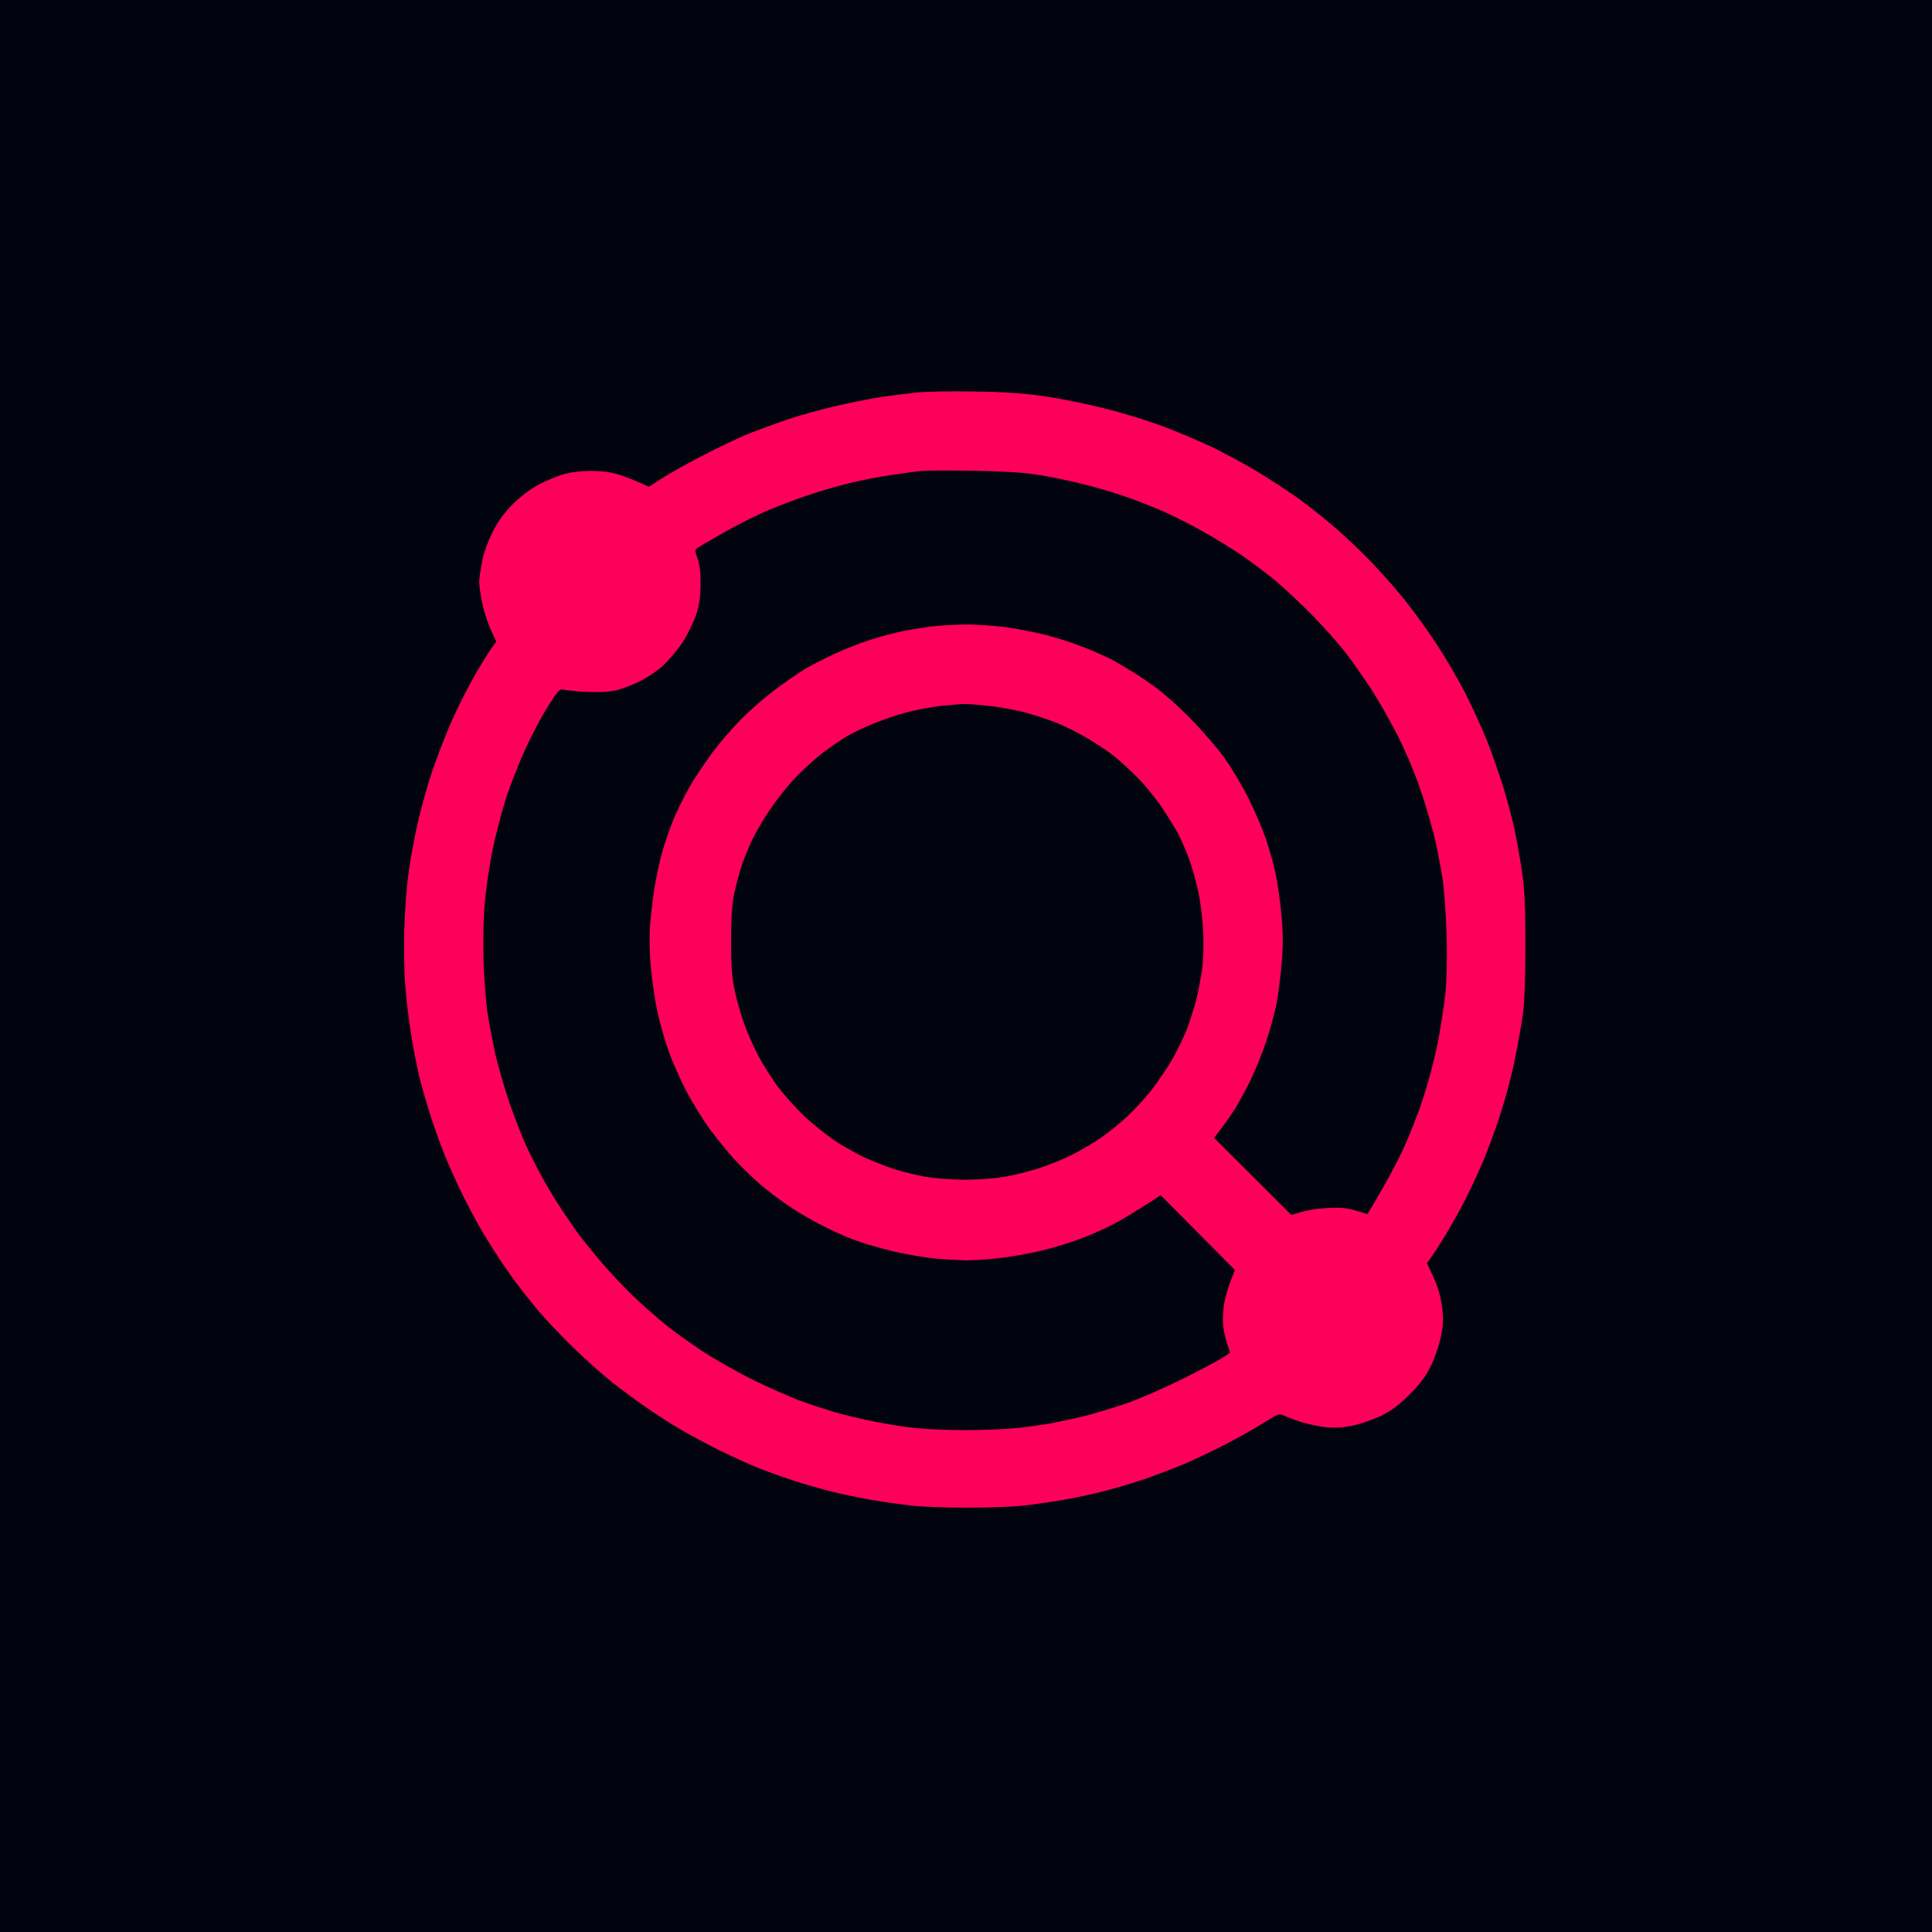
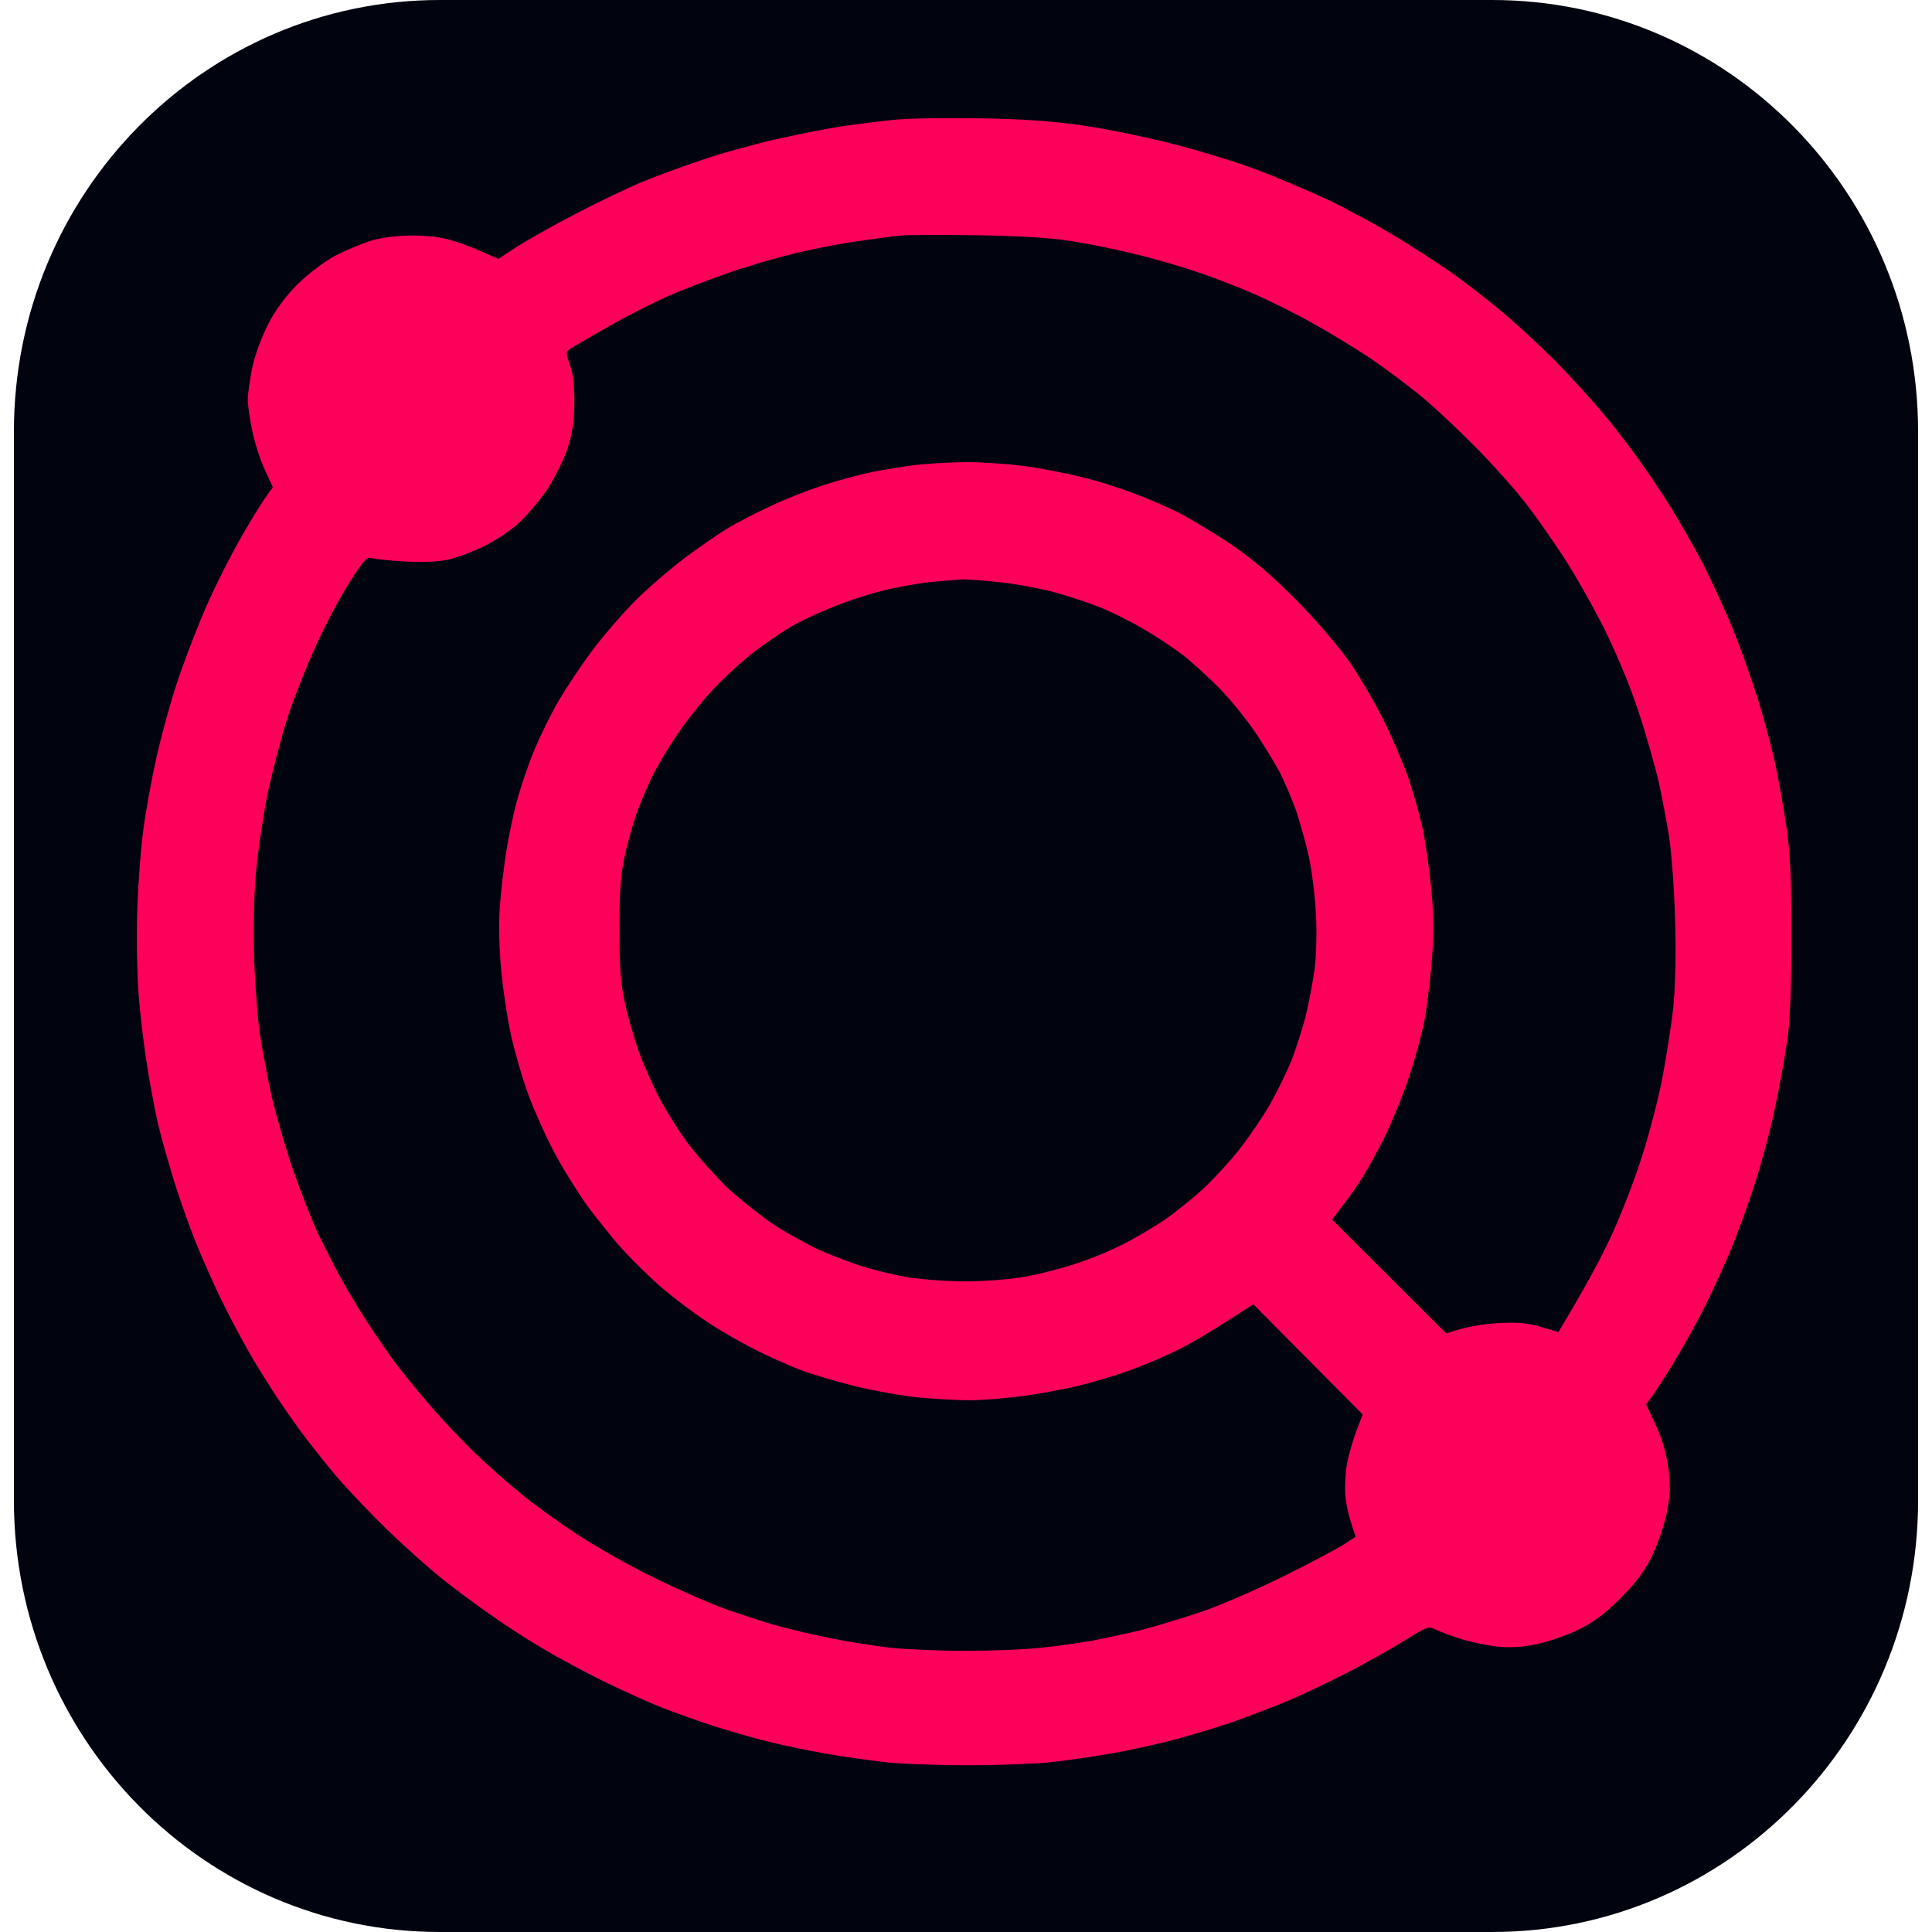
- <svg xmlns="http://www.w3.org/2000/svg" version="1.2" viewBox="0 0 1024 1024" width="32" height="32">
+ <svg xmlns="http://www.w3.org/2000/svg" version="1.2" viewBox="170 165 684 694" width="32" height="32">
+   <defs>
+     <clipPath id="r">
+       <rect x="170" y="165" width="684" height="694" rx="153" ry="155" />
+     </clipPath>
+   </defs>
  <style>.a{fill:#01030e}.b{fill:#fd015a}</style>
-   <path class="a" d="m0 512v512h1024v-1024h-1024z" />
-   <path class="b" d="m485.5 208.1c-4.9 0.5-13.5 1.6-19 2.4-5.5 0.9-16.1 3-23.5 4.7-7.4 1.7-19.1 4.9-26 7.3-6.9 2.3-16.6 5.9-21.5 7.9-4.9 2.1-15.5 7.1-23.5 11.3-8 4.1-17.5 9.5-21.3 11.9l-6.7 4.4c-8.1-3.7-13.2-5.6-16.5-6.6-3.8-1.2-9.1-1.8-14.5-1.8-5.1 0-10.9 0.7-14.5 1.8-3.3 1-9.1 3.4-13 5.4-4.1 2.2-9.6 6.4-13.5 10.2-4.4 4.4-7.9 9.1-10.7 14.5-2.4 4.8-4.8 11.1-5.7 15.7-0.9 4.3-1.6 9.4-1.6 11.3 0 1.9 0.7 7 1.6 11.2 0.9 4.3 2.9 10.6 4.5 14l2.9 6.3c-3.7 5-7.6 11.4-11.1 17.5-3.5 6-9 16.8-12.2 24-3.2 7.1-8 19.5-10.7 27.5-2.7 8-6.2 20.8-7.9 28.5-1.7 7.7-3.8 19.2-4.6 25.5-0.9 6.3-1.9 19.4-2.2 29-0.3 10.1-0.1 23.4 0.6 31.5 0.6 7.7 2.1 19.4 3.2 26 1.1 6.6 2.7 14.9 3.5 18.5 0.8 3.6 3.1 11.9 5.1 18.5 1.9 6.6 5.8 17.6 8.5 24.5 2.8 6.9 7.3 17 10.1 22.5 2.7 5.5 6.8 13.1 9 17 2.2 3.9 6.1 10.1 8.6 14 2.5 3.9 7 10.4 10 14.5 3 4.1 8.9 11.5 13.1 16.5 4.3 5 12.6 13.7 18.6 19.5 6 5.8 14.7 13.5 19.4 17.3 4.7 3.7 12.8 9.7 18 13.3 5.2 3.7 13.5 9 18.5 11.9 4.9 2.9 14.4 8 21 11.3 6.6 3.2 16 7.5 21 9.5 4.9 1.9 13.3 4.9 18.5 6.6 5.2 1.7 14 4.2 19.5 5.6 5.5 1.4 15.2 3.4 21.5 4.5 6.3 1.1 15.8 2.4 21 3 5.2 0.6 18.5 1.1 29.5 1.1 11 0 24.5-0.5 30-1.1 5.5-0.6 15.2-2 21.5-3.1 6.3-1.1 16.5-3.3 22.5-4.9 6-1.6 15.7-4.5 21.5-6.5 5.8-2.1 14.8-5.5 20-7.7 5.2-2.2 15-6.9 21.8-10.4 6.7-3.5 15.8-8.6 20.2-11.4 7.6-4.7 8.1-4.9 10.8-3.6 1.5 0.7 5.6 2.3 9.2 3.4 3.6 1.1 9.4 2.3 13 2.7 4.5 0.4 8.9 0.2 14-0.9 4.1-0.9 10.9-3.2 15-5.2 5.5-2.7 9.6-5.8 15.1-11.3 5.5-5.5 8.6-9.6 11.3-15.1 2-4.1 4.4-11.1 5.3-15.5 1.3-6.5 1.4-9.5 0.6-16-0.7-5.3-2.2-10.5-4.5-15.5l-3.5-7.5c3-3.9 6.7-9.7 10.2-15.5 3.5-5.8 8.3-14.5 10.8-19.5 2.5-5 6.5-13.7 9-19.5 2.4-5.8 6.6-17 9.1-25 2.6-8 6-20.8 7.5-28.5 1.6-7.7 3.5-18.3 4.2-23.5 0.9-6 1.4-19.5 1.4-36.5 0-20.7-0.4-29.9-1.8-39.5-1-6.9-2.9-17.4-4.2-23.5-1.4-6.1-4.1-16.2-6.1-22.5-2-6.3-5.6-16.7-8.1-23-2.5-6.3-7.7-17.8-11.6-25.5-4-7.7-11.2-20.1-16.2-27.5-4.9-7.5-13-18.5-18-24.5-4.9-6-13.5-15.5-19-21-5.5-5.5-14-13.4-19-17.5-4.9-4.2-12.9-10.3-17.7-13.8-4.9-3.4-14.1-9.4-20.5-13.3-6.5-3.9-17.2-9.7-23.8-12.9-6.6-3.1-18.3-8.1-26-11-7.7-2.9-21.6-7.2-31-9.5-9.3-2.4-23.7-5.3-32-6.5-10.7-1.5-21.3-2.3-37-2.5-12.1-0.2-26 0-31 0.6z" />
-   <path fill-rule="evenodd" class="a" d="m515.5 249.5c14.7 0.2 26.8 0.9 33.5 2 5.8 0.8 16.1 2.9 23 4.6 6.9 1.6 17.2 4.6 23 6.6 5.8 1.9 15 5.5 20.5 7.9 5.5 2.4 15 7.1 21 10.5 6 3.3 15.5 9.1 20.9 12.7 5.4 3.7 14 10.1 19 14.3 5 4.2 14.1 12.8 20.1 19 6.1 6.3 13.8 15 17.1 19.4 3.4 4.4 9.2 12.7 13 18.5 3.8 5.8 10.3 17.2 14.5 25.5 4.7 9.5 9.4 20.7 12.6 30.5 2.8 8.5 6 19.9 7.2 25.2 1.2 5.4 2.8 14.2 3.7 19.5 0.8 5.4 1.8 18.6 2.1 29.3 0.4 12.3 0.1 23.9-0.6 31.5-0.7 6.6-2.6 18.7-4.2 27-1.7 8.2-5.2 21.6-8 29.7-2.7 8.2-7.5 20.3-10.7 27-3.2 6.8-8.6 17-18.4 33.3l-6.1-1.8c-4.8-1.5-8.3-1.8-15.7-1.4-5.2 0.3-11.5 1.2-18.5 3.7l-41-40.9 4-5.3c2.3-2.9 5.5-7.6 7.2-10.3 1.7-2.8 5.3-9.3 7.9-14.5 2.5-5.2 6.4-14.7 8.5-21 2.1-6.3 4.5-15.1 5.4-19.5 0.9-4.4 2.1-13.9 2.7-21 0.9-9.9 0.9-16.3 0-26.5-0.7-7.4-2.1-17.3-3.1-22-1-4.7-3.3-12.8-5-18-1.8-5.2-5.9-14.9-9.2-21.5-3.3-6.6-9-16.3-12.7-21.5-3.7-5.2-12.3-15.2-19.2-22.1-8.9-8.9-15.7-14.6-23.5-19.8-6.1-4.1-14.2-8.9-18-10.9-3.9-1.9-10.9-5-15.8-6.8-4.8-1.9-13.3-4.6-19-6-5.6-1.4-14.9-3.2-20.7-4-5.8-0.7-15-1.4-20.5-1.4-5.5 0-13.8 0.5-18.5 1-4.7 0.6-11.9 1.8-16 2.6-4.1 0.9-11.8 2.9-17 4.6-5.2 1.7-13.8 5-19 7.5-5.2 2.4-12.2 6-15.5 8-3.3 2-10.3 6.8-15.5 10.7-5.2 3.9-13.2 10.8-17.7 15.3-4.6 4.6-11.6 12.7-15.6 18-4 5.4-9.3 13.4-11.9 17.8-2.6 4.4-6.5 12.3-8.7 17.5-2.2 5.2-5.1 13.8-6.5 19-1.4 5.2-3.2 14-4 19.5-0.8 5.5-1.8 14-2.1 19-0.4 4.9-0.2 14.6 0.5 21.5 0.6 6.9 2.2 17.7 3.6 24 1.4 6.3 4.2 15.8 6.1 21 1.9 5.2 5.9 14.2 8.9 20 3 5.8 8.4 14.5 11.9 19.5 3.6 4.9 9.5 12.3 13.2 16.4 3.8 4.1 10.2 10.4 14.3 13.9 4.1 3.5 11.1 8.8 15.5 11.7 4.4 3 12 7.4 17 9.9 4.9 2.6 12.4 5.9 16.5 7.5 4.1 1.6 13.1 4.3 20 6 6.9 1.7 17.2 3.5 23 4.1 5.8 0.5 14 1 18.2 1 4.3 0 12.9-0.7 19-1.5 6.2-0.8 15.8-2.6 21.3-4 5.5-1.4 13.8-3.9 18.5-5.7 4.7-1.7 12.1-4.9 16.5-7.1 4.4-2.2 12.2-6.7 26.7-16.2l39.3 39.6-2.2 5.7c-1.2 3.1-2.7 8.4-3.4 11.7-0.6 3.3-0.9 8.7-0.6 12 0.3 3.3 1.3 7.9 3.7 14.5l-4.8 3.1c-2.6 1.6-12.4 6.8-21.7 11.4-9.4 4.6-22.4 10.3-29 12.5-6.6 2.2-16.3 5.2-21.5 6.5-5.2 1.3-13.3 3-18 3.9-4.7 0.8-12.9 2-18.3 2.5-5.3 0.6-17.4 1.1-26.7 1.1-9.4 0-21.4-0.5-26.8-1.1-5.3-0.5-15.1-2.1-21.7-3.4-6.6-1.3-16.1-3.6-21-5-5-1.5-13.3-4.2-18.5-6.1-5.2-2-16.3-6.8-24.5-10.9-8.3-4-20.4-10.9-27-15.2-6.6-4.4-15.6-10.8-20-14.4-4.3-3.5-11.7-10-16.3-14.4-4.7-4.4-12.1-12.3-16.6-17.5-4.5-5.2-10-12-12.3-15-2.2-3-6.3-8.9-9-13-2.8-4.1-7.2-11.3-9.8-16-2.7-4.7-6.8-12.8-9.3-18-2.4-5.2-6.5-15.8-9.2-23.5-2.6-7.7-5.9-19.2-7.4-25.5-1.4-6.3-3.2-16-4.1-21.5-0.9-5.5-1.8-17.9-2.2-27.5-0.3-10.5-0.1-22.9 0.6-31 0.6-7.4 2.5-20.1 4.1-28.3 1.7-8.1 5-20.7 7.3-28 2.4-7.2 7.1-19.1 10.4-26.2 3.2-7.2 8.6-17.2 11.9-22.4 5-7.9 6.2-9.2 7.9-8.6 1.1 0.3 6.5 0.9 12 1.2 6.2 0.3 12.1 0.1 15.5-0.7 3-0.6 8.6-2.7 12.5-4.6 3.8-1.8 9.5-5.5 12.5-8.2 3-2.7 7.7-8.2 10.5-12.3 2.7-4.1 6-10.8 7.4-14.9 1.8-5.6 2.4-9.8 2.4-16.5 0.1-5.9-0.5-10.6-1.6-13.5-1.5-4.2-1.5-4.6 0.1-5.7 0.9-0.6 6.9-4.1 13.2-7.7 6.3-3.6 16.1-8.6 21.7-11.1 5.7-2.5 15.6-6.3 22-8.5 6.5-2.3 17.2-5.4 23.8-7 6.6-1.6 16.9-3.6 23-4.4 6-0.9 12.8-1.8 15-2 2.2-0.2 14.3-0.3 27-0.1zm-4.8 123.6c1.8 0 7.7 0.4 13 1 5.4 0.5 13.8 2.1 18.8 3.3 5 1.3 12.6 3.8 17 5.5 4.4 1.7 11.8 5.4 16.5 8.2 4.7 2.7 10.9 6.9 13.9 9.2 3 2.3 8.8 7.6 12.9 11.7 4.1 4.1 10.1 11.6 13.4 16.5 3.3 5 7.3 11.5 8.8 14.5 1.5 3 4 8.9 5.5 13 1.4 4.1 3.5 11.6 4.6 16.5 1.1 5 2.3 14.4 2.6 21 0.4 7.4 0.1 15.3-0.6 20.5-0.7 4.7-2.1 12.1-3.2 16.5-1.2 4.4-3.4 11.4-5 15.5-1.7 4.1-5.1 11.1-7.6 15.5-2.5 4.4-7.4 11.6-10.8 16-3.4 4.4-9.5 11-13.6 14.8-4.1 3.7-10.3 8.7-13.9 11.1-3.6 2.4-10.1 6.3-14.5 8.5-4.4 2.3-12.2 5.5-17.3 7.1-5 1.7-13.4 3.8-18.5 4.7-5.5 0.9-14.2 1.6-21.7 1.6-6.9-0.1-16.3-0.8-21-1.7-4.7-0.8-12.1-2.7-16.5-4.1-4.4-1.5-11.4-4.2-15.5-6.1-4.1-2-11.1-5.9-15.5-8.8-4.4-3-11.6-8.7-15.9-12.7-4.3-4.1-10.6-11.1-14-15.5-3.4-4.5-8.2-12.2-10.8-17-2.5-4.9-6-12.7-7.6-17.4-1.6-4.7-3.8-12.3-4.8-17-1.4-6.4-1.9-12.8-1.9-26 0-13.3 0.4-19.6 1.8-26 1-4.7 2.8-11.2 3.9-14.5 1.1-3.3 3.5-9.1 5.3-13 1.8-3.9 6-11.1 9.3-16 3.3-4.9 9.3-12.6 13.4-16.9 4-4.3 10.9-10.6 15.3-13.9 4.4-3.3 10-7.1 12.5-8.5 2.5-1.5 8.4-4.4 13.3-6.4 4.8-2.1 13.1-4.9 18.5-6.3 5.3-1.4 13.5-2.9 18.2-3.4 4.7-0.4 10-0.9 11.7-1z" />
+   <g clip-path="url(#r)">
+     <path class="a" d="m0 512v512h1024v-1024h-1024z" />
+     <path class="b" d="m485.5 208.1c-4.9 0.5-13.5 1.6-19 2.4-5.5 0.9-16.1 3-23.5 4.7-7.4 1.7-19.1 4.9-26 7.3-6.9 2.3-16.6 5.9-21.5 7.9-4.9 2.1-15.5 7.1-23.5 11.3-8 4.1-17.5 9.5-21.3 11.9l-6.7 4.4c-8.1-3.7-13.2-5.6-16.5-6.6-3.8-1.2-9.1-1.8-14.5-1.8-5.1 0-10.9 0.7-14.5 1.8-3.3 1-9.1 3.4-13 5.4-4.1 2.2-9.6 6.4-13.5 10.2-4.4 4.4-7.9 9.1-10.7 14.5-2.4 4.8-4.8 11.1-5.7 15.7-0.9 4.3-1.6 9.4-1.6 11.3 0 1.9 0.7 7 1.6 11.2 0.9 4.3 2.9 10.6 4.5 14l2.9 6.3c-3.7 5-7.6 11.4-11.1 17.5-3.5 6-9 16.8-12.2 24-3.2 7.1-8 19.5-10.7 27.5-2.7 8-6.2 20.8-7.9 28.5-1.7 7.7-3.8 19.2-4.6 25.5-0.9 6.3-1.9 19.4-2.2 29-0.3 10.1-0.1 23.4 0.6 31.5 0.6 7.7 2.1 19.4 3.2 26 1.1 6.6 2.7 14.9 3.5 18.5 0.8 3.6 3.1 11.9 5.1 18.5 1.9 6.6 5.8 17.6 8.5 24.5 2.8 6.9 7.3 17 10.1 22.5 2.7 5.5 6.8 13.1 9 17 2.2 3.9 6.1 10.1 8.6 14 2.5 3.9 7 10.4 10 14.5 3 4.1 8.9 11.5 13.1 16.5 4.3 5 12.6 13.7 18.6 19.5 6 5.8 14.7 13.5 19.4 17.3 4.7 3.7 12.8 9.7 18 13.3 5.2 3.7 13.5 9 18.5 11.9 4.9 2.9 14.4 8 21 11.3 6.6 3.2 16 7.5 21 9.5 4.9 1.9 13.3 4.9 18.5 6.6 5.2 1.7 14 4.2 19.5 5.6 5.5 1.4 15.2 3.4 21.5 4.5 6.3 1.1 15.8 2.4 21 3 5.2 0.6 18.5 1.1 29.5 1.1 11 0 24.5-0.5 30-1.1 5.5-0.6 15.2-2 21.5-3.1 6.3-1.1 16.5-3.3 22.5-4.9 6-1.6 15.7-4.5 21.5-6.5 5.8-2.1 14.8-5.5 20-7.7 5.2-2.2 15-6.9 21.8-10.4 6.7-3.5 15.8-8.6 20.2-11.4 7.6-4.7 8.1-4.9 10.8-3.6 1.5 0.7 5.6 2.3 9.2 3.4 3.6 1.1 9.4 2.3 13 2.7 4.5 0.4 8.9 0.2 14-0.9 4.1-0.9 10.9-3.2 15-5.2 5.5-2.7 9.6-5.8 15.1-11.3 5.5-5.5 8.6-9.6 11.3-15.1 2-4.1 4.4-11.1 5.3-15.5 1.3-6.5 1.4-9.5 0.6-16-0.7-5.3-2.2-10.5-4.5-15.5l-3.5-7.5c3-3.9 6.7-9.7 10.2-15.5 3.5-5.8 8.3-14.5 10.8-19.5 2.5-5 6.5-13.7 9-19.5 2.4-5.8 6.6-17 9.1-25 2.6-8 6-20.8 7.5-28.5 1.6-7.7 3.5-18.3 4.2-23.5 0.9-6 1.4-19.5 1.4-36.5 0-20.7-0.4-29.9-1.8-39.5-1-6.9-2.9-17.4-4.2-23.5-1.4-6.1-4.1-16.2-6.1-22.5-2-6.3-5.6-16.7-8.1-23-2.5-6.3-7.7-17.8-11.6-25.5-4-7.7-11.2-20.1-16.2-27.5-4.9-7.5-13-18.5-18-24.5-4.9-6-13.5-15.5-19-21-5.5-5.5-14-13.4-19-17.5-4.9-4.2-12.9-10.3-17.7-13.8-4.9-3.4-14.1-9.4-20.5-13.3-6.5-3.9-17.2-9.7-23.8-12.9-6.6-3.1-18.3-8.1-26-11-7.7-2.9-21.6-7.2-31-9.5-9.3-2.4-23.7-5.3-32-6.5-10.7-1.5-21.3-2.3-37-2.5-12.1-0.2-26 0-31 0.6z" />
+     <path fill-rule="evenodd" class="a" d="m515.5 249.5c14.7 0.2 26.8 0.9 33.5 2 5.8 0.8 16.1 2.9 23 4.6 6.9 1.6 17.2 4.6 23 6.6 5.8 1.9 15 5.5 20.5 7.9 5.5 2.4 15 7.1 21 10.5 6 3.3 15.5 9.1 20.9 12.7 5.4 3.7 14 10.1 19 14.3 5 4.2 14.1 12.8 20.1 19 6.1 6.3 13.8 15 17.1 19.4 3.4 4.4 9.2 12.7 13 18.5 3.8 5.8 10.3 17.2 14.5 25.5 4.7 9.5 9.4 20.7 12.6 30.5 2.8 8.5 6 19.9 7.2 25.2 1.2 5.4 2.8 14.2 3.7 19.5 0.8 5.4 1.8 18.6 2.1 29.3 0.4 12.3 0.1 23.9-0.6 31.5-0.7 6.6-2.6 18.7-4.2 27-1.7 8.2-5.2 21.6-8 29.7-2.7 8.2-7.5 20.3-10.7 27-3.2 6.8-8.6 17-18.4 33.3l-6.1-1.8c-4.8-1.5-8.3-1.8-15.7-1.4-5.2 0.3-11.5 1.2-18.5 3.7l-41-40.9 4-5.3c2.3-2.9 5.5-7.6 7.2-10.3 1.7-2.8 5.3-9.3 7.9-14.5 2.5-5.2 6.4-14.7 8.5-21 2.1-6.3 4.5-15.1 5.4-19.5 0.9-4.4 2.1-13.9 2.7-21 0.9-9.9 0.9-16.3 0-26.5-0.7-7.4-2.1-17.3-3.1-22-1-4.7-3.3-12.8-5-18-1.8-5.2-5.9-14.9-9.2-21.5-3.3-6.6-9-16.3-12.7-21.5-3.7-5.2-12.3-15.2-19.2-22.1-8.9-8.9-15.7-14.6-23.5-19.8-6.1-4.1-14.2-8.9-18-10.9-3.9-1.9-10.9-5-15.8-6.8-4.8-1.9-13.3-4.6-19-6-5.6-1.4-14.9-3.2-20.7-4-5.8-0.7-15-1.4-20.5-1.4-5.5 0-13.8 0.5-18.5 1-4.7 0.6-11.9 1.8-16 2.6-4.1 0.9-11.8 2.9-17 4.6-5.2 1.7-13.8 5-19 7.5-5.2 2.4-12.2 6-15.5 8-3.3 2-10.3 6.8-15.5 10.7-5.2 3.9-13.2 10.8-17.7 15.3-4.6 4.6-11.6 12.7-15.6 18-4 5.4-9.3 13.4-11.9 17.8-2.6 4.4-6.5 12.3-8.7 17.5-2.2 5.2-5.1 13.8-6.5 19-1.4 5.2-3.2 14-4 19.5-0.8 5.5-1.8 14-2.1 19-0.4 4.9-0.2 14.6 0.5 21.5 0.6 6.9 2.2 17.7 3.6 24 1.4 6.3 4.2 15.8 6.1 21 1.9 5.2 5.9 14.2 8.9 20 3 5.8 8.4 14.5 11.9 19.5 3.6 4.9 9.5 12.3 13.2 16.4 3.8 4.1 10.2 10.4 14.3 13.9 4.1 3.5 11.1 8.8 15.5 11.7 4.4 3 12 7.4 17 9.9 4.9 2.6 12.4 5.9 16.5 7.5 4.1 1.6 13.1 4.3 20 6 6.9 1.7 17.2 3.5 23 4.1 5.8 0.5 14 1 18.2 1 4.3 0 12.9-0.7 19-1.5 6.2-0.8 15.8-2.6 21.3-4 5.5-1.4 13.8-3.9 18.5-5.7 4.7-1.7 12.1-4.9 16.5-7.1 4.4-2.2 12.2-6.7 26.7-16.2l39.3 39.6-2.2 5.7c-1.2 3.1-2.7 8.4-3.4 11.7-0.6 3.3-0.9 8.7-0.6 12 0.3 3.3 1.3 7.9 3.7 14.5l-4.8 3.1c-2.6 1.6-12.4 6.8-21.7 11.4-9.4 4.6-22.4 10.3-29 12.5-6.6 2.2-16.3 5.2-21.5 6.5-5.2 1.3-13.3 3-18 3.9-4.7 0.8-12.9 2-18.3 2.5-5.3 0.6-17.4 1.1-26.7 1.1-9.4 0-21.4-0.5-26.8-1.1-5.3-0.5-15.1-2.1-21.7-3.4-6.6-1.3-16.1-3.6-21-5-5-1.5-13.3-4.2-18.5-6.1-5.2-2-16.3-6.8-24.5-10.9-8.3-4-20.4-10.9-27-15.2-6.6-4.4-15.6-10.8-20-14.4-4.3-3.5-11.7-10-16.3-14.4-4.7-4.4-12.1-12.3-16.6-17.5-4.5-5.2-10-12-12.3-15-2.2-3-6.3-8.9-9-13-2.8-4.1-7.2-11.3-9.8-16-2.7-4.7-6.8-12.8-9.3-18-2.4-5.2-6.5-15.8-9.2-23.5-2.6-7.7-5.9-19.2-7.4-25.5-1.4-6.3-3.2-16-4.1-21.5-0.9-5.5-1.8-17.9-2.2-27.5-0.3-10.5-0.1-22.9 0.6-31 0.6-7.4 2.5-20.1 4.1-28.3 1.7-8.1 5-20.7 7.3-28 2.4-7.2 7.1-19.1 10.4-26.2 3.2-7.2 8.6-17.2 11.9-22.4 5-7.9 6.2-9.2 7.9-8.6 1.1 0.3 6.5 0.9 12 1.2 6.2 0.3 12.1 0.1 15.5-0.7 3-0.6 8.6-2.7 12.5-4.6 3.8-1.8 9.5-5.5 12.5-8.2 3-2.7 7.7-8.2 10.5-12.3 2.7-4.1 6-10.8 7.4-14.9 1.8-5.6 2.4-9.8 2.4-16.5 0.1-5.9-0.5-10.6-1.6-13.5-1.5-4.2-1.5-4.6 0.1-5.7 0.9-0.6 6.9-4.1 13.2-7.7 6.3-3.6 16.1-8.6 21.7-11.1 5.7-2.5 15.6-6.3 22-8.5 6.5-2.3 17.2-5.4 23.8-7 6.6-1.6 16.9-3.6 23-4.4 6-0.9 12.8-1.8 15-2 2.2-0.2 14.3-0.3 27-0.1zm-4.8 123.6c1.8 0 7.7 0.4 13 1 5.4 0.5 13.8 2.1 18.8 3.3 5 1.3 12.6 3.8 17 5.5 4.4 1.7 11.8 5.4 16.5 8.2 4.7 2.7 10.9 6.9 13.9 9.2 3 2.3 8.8 7.6 12.9 11.7 4.1 4.1 10.1 11.6 13.4 16.5 3.3 5 7.3 11.5 8.8 14.5 1.5 3 4 8.9 5.5 13 1.4 4.1 3.5 11.6 4.6 16.5 1.1 5 2.3 14.4 2.6 21 0.4 7.4 0.1 15.3-0.6 20.5-0.7 4.7-2.1 12.1-3.2 16.5-1.2 4.4-3.4 11.4-5 15.5-1.7 4.1-5.1 11.1-7.6 15.5-2.5 4.4-7.4 11.6-10.8 16-3.4 4.4-9.5 11-13.6 14.8-4.1 3.7-10.3 8.7-13.9 11.1-3.6 2.4-10.1 6.3-14.5 8.5-4.4 2.3-12.2 5.5-17.3 7.1-5 1.7-13.4 3.8-18.5 4.7-5.5 0.9-14.2 1.6-21.7 1.6-6.9-0.1-16.3-0.8-21-1.7-4.7-0.8-12.1-2.7-16.5-4.1-4.4-1.5-11.4-4.2-15.5-6.1-4.1-2-11.1-5.9-15.5-8.8-4.4-3-11.6-8.7-15.9-12.7-4.3-4.1-10.6-11.1-14-15.5-3.4-4.5-8.2-12.2-10.8-17-2.5-4.9-6-12.7-7.6-17.4-1.6-4.7-3.8-12.3-4.8-17-1.4-6.4-1.9-12.8-1.9-26 0-13.3 0.4-19.6 1.8-26 1-4.7 2.8-11.2 3.9-14.5 1.1-3.3 3.5-9.1 5.3-13 1.8-3.9 6-11.1 9.3-16 3.3-4.9 9.3-12.6 13.4-16.9 4-4.3 10.9-10.6 15.3-13.9 4.4-3.3 10-7.1 12.5-8.5 2.5-1.5 8.4-4.4 13.3-6.4 4.8-2.1 13.1-4.9 18.5-6.3 5.3-1.4 13.5-2.9 18.2-3.4 4.7-0.4 10-0.9 11.7-1z" />
+   </g>
</svg>
